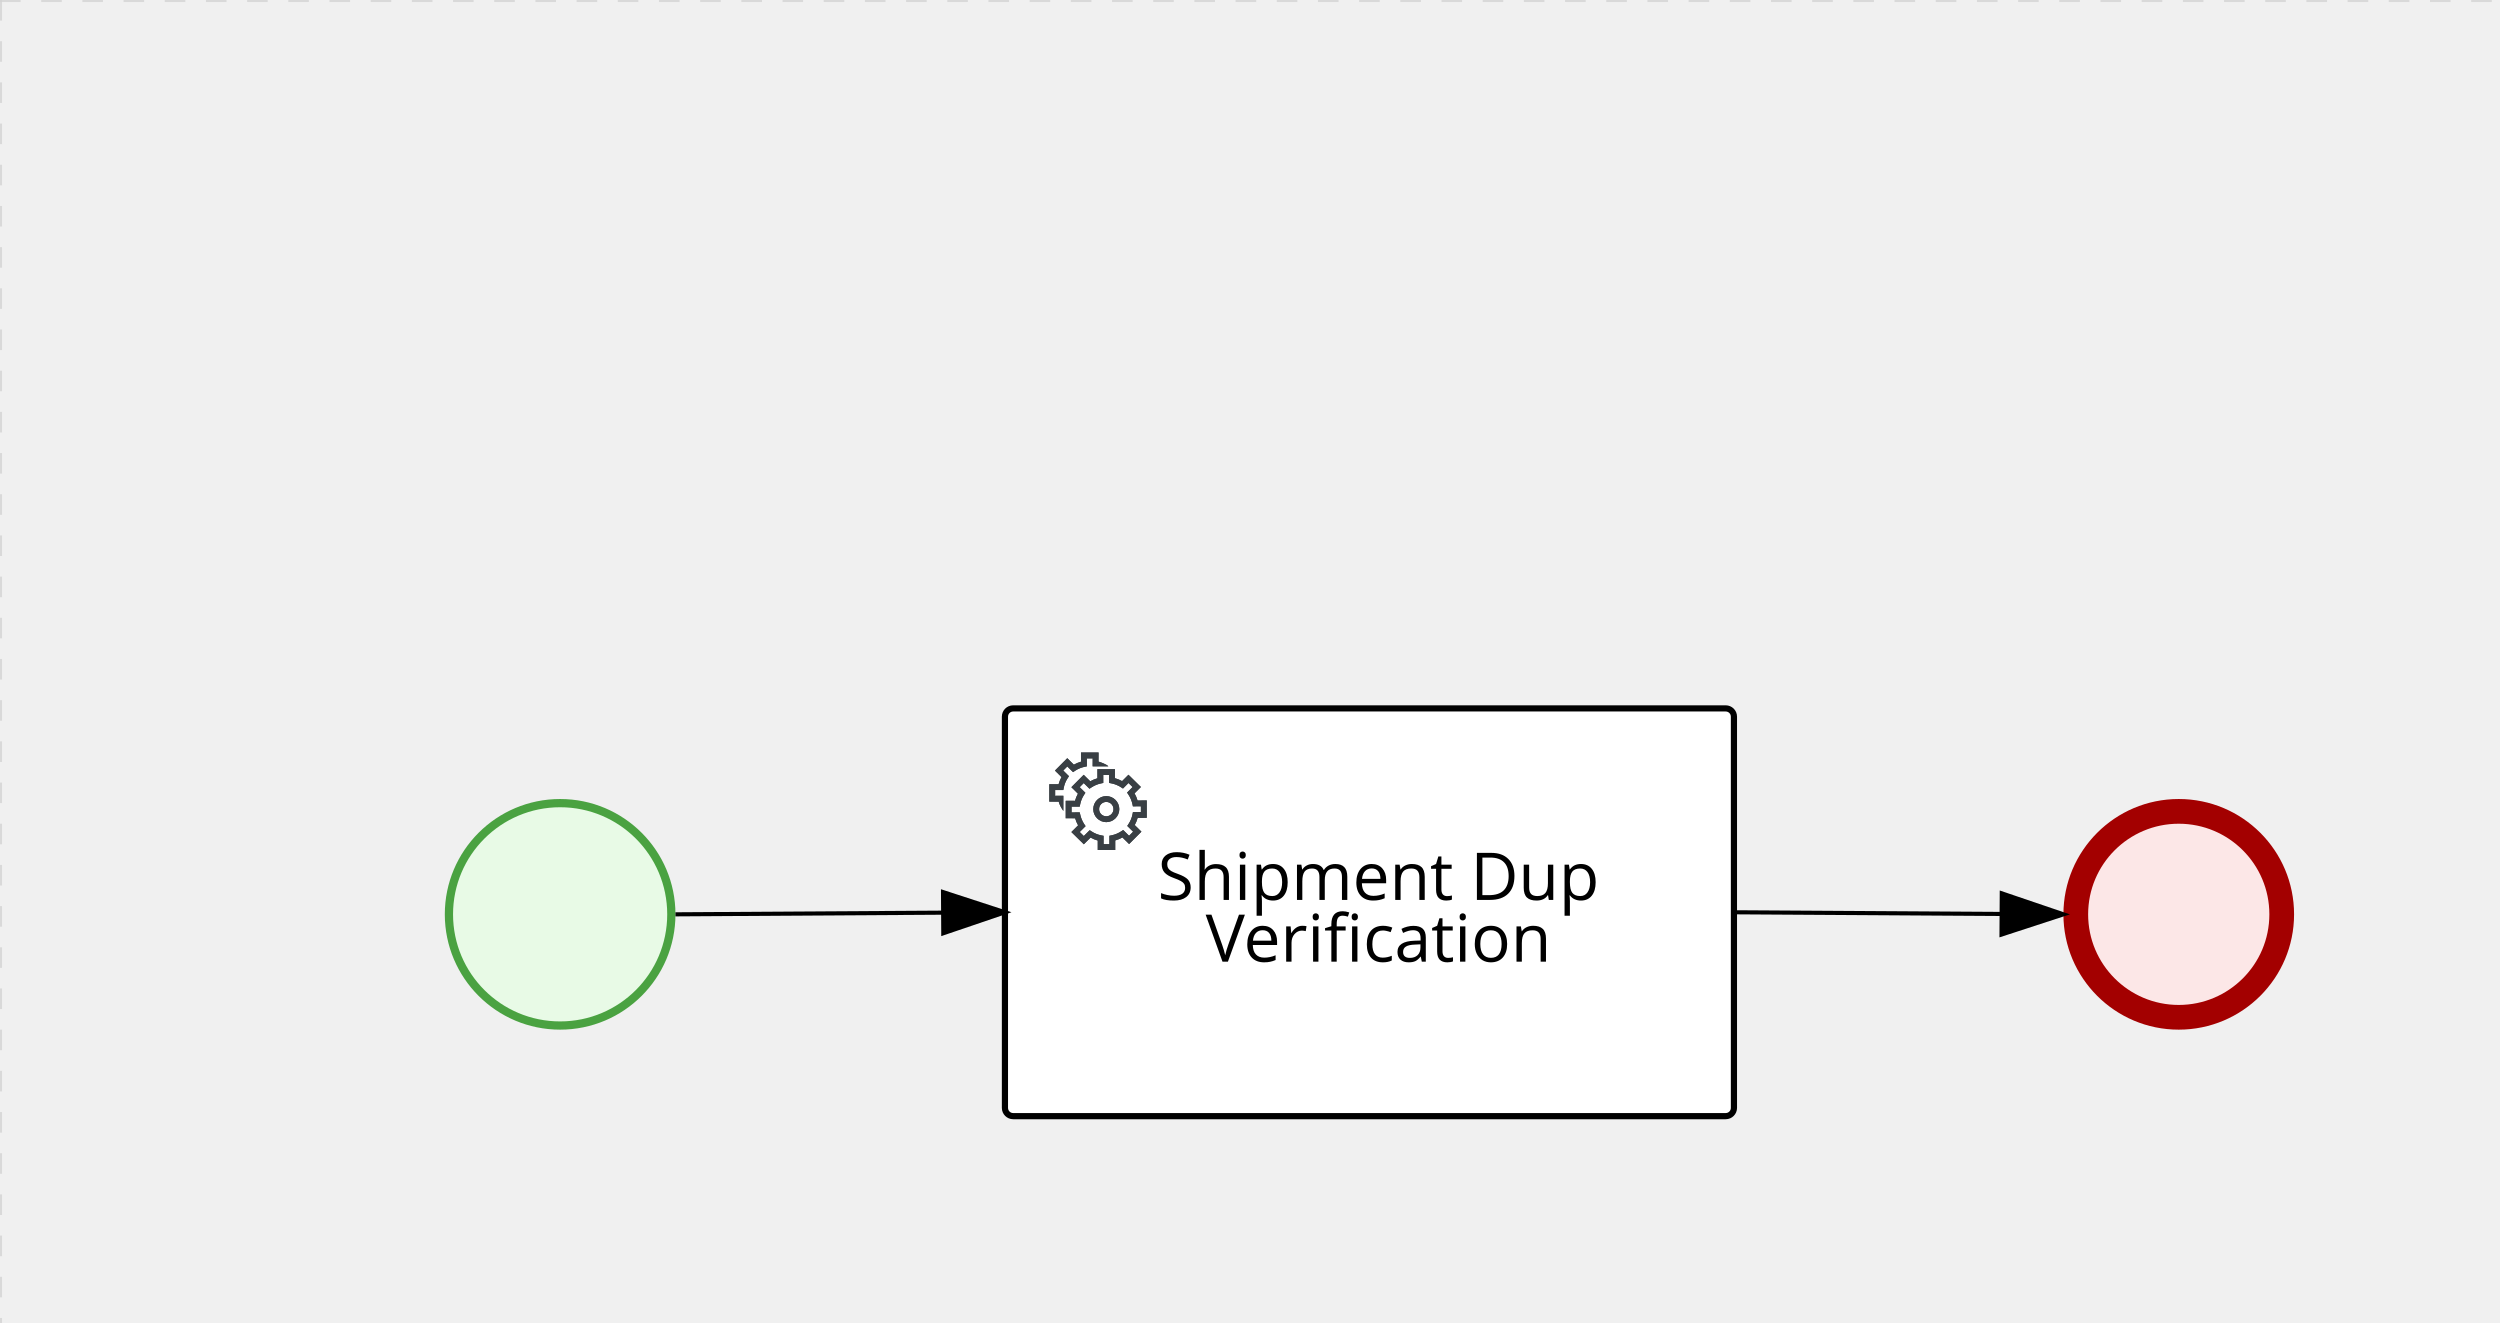
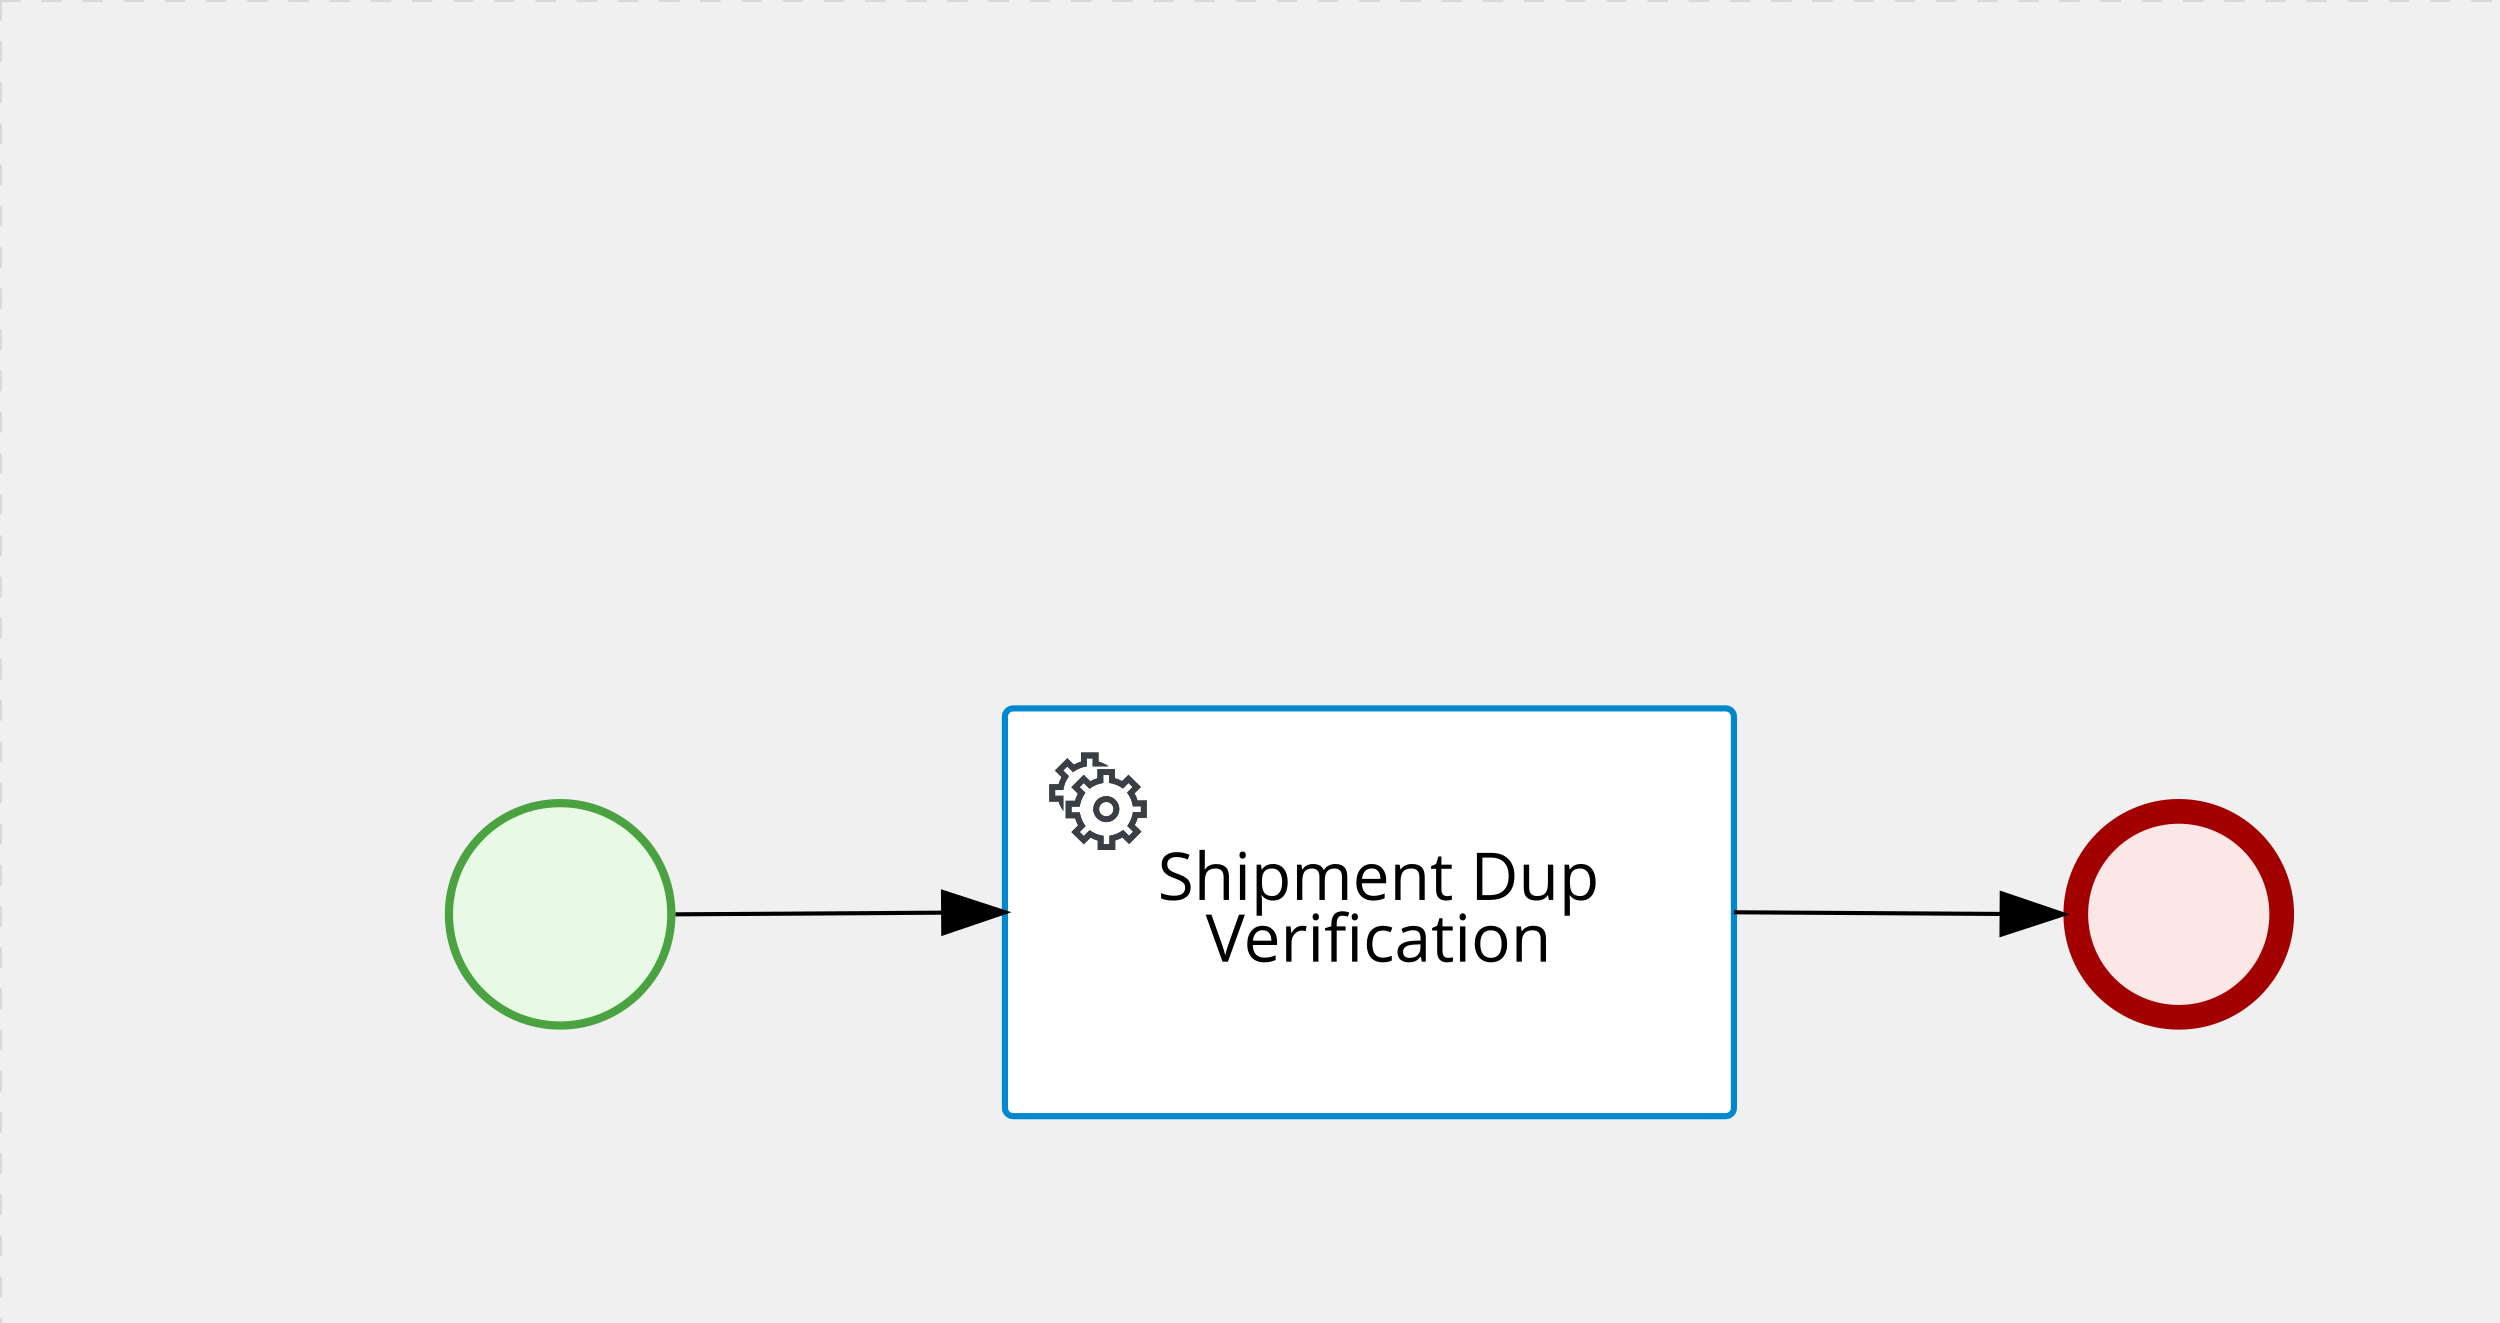
<svg xmlns="http://www.w3.org/2000/svg" version="1.1" width="607" height="321" viewBox="0 0 607 321">
  <defs />
  <g transform="matrix(1,0,0,1,0,0)">
    <g>
      <g>
        <g>
          <path fill="none" stroke="#d3d3d3" paint-order="fill stroke markers" d=" M 0 0 L 1200 0" stroke-miterlimit="10" stroke-opacity="0.8" stroke-dasharray="5" />
        </g>
        <g>
          <path fill="none" stroke="#d3d3d3" paint-order="fill stroke markers" d=" M 0 0 L 0 800" stroke-miterlimit="10" stroke-opacity="0.8" stroke-dasharray="5" />
        </g>
      </g>
      <g id="_914D6155-C729-46DC-8C8D-B719EDF729D2" bpmn2nodeid="_914D6155-C729-46DC-8C8D-B719EDF729D2" transform="matrix(1,0,0,1,108,194)">
        <g>
          <path fill="none" stroke="none" />
        </g>
        <g transform="matrix(0.125,0,0,0.125,0,0)">
          <g transform="matrix(1,0,0,1,0,0)">
            <path fill="#e8fae6" stroke="none" id="_914D6155-C729-46DC-8C8D-B719EDF729D2?shapeType=BACKGROUND" paint-order="stroke fill markers" d=" M 0 0 M 444 224 C 444 263.9 434.2 300.8 414.4 334.5 C 394.7 368.2 368 394.9 334.4 414.5 C 300.8 434.1 263.9 444 224 444 C 184.1 444 147.2 434.2 113.5 414.4 C 79.8 394.7 53.1 368 33.5 334.4 C 13.9 300.8 4 263.9 4 224 C 4 184.1 13.8 147.2 33.6 113.5 C 53.4 79.8 80.1 53.1 113.6 33.5 C 147.1 13.9 184.1 4 224 4 C 263.9 4 300.8 13.8 334.5 33.6 C 368.2 53.4 394.9 80.1 414.5 113.6 C 434.1 147.1 444 184.1 444 224 Z" />
          </g>
          <g>
            <g transform="matrix(1,0,0,1,0,0)">
              <g transform="matrix(1,0,0,1,0,0)">
                <path fill="rgb(74,162,65)" stroke="none" id="_914D6155-C729-46DC-8C8D-B719EDF729D2?shapeType=BORDER&amp;renderType=FILL" paint-order="stroke fill markers" d=" M 0 0 M 224 0 C 100.3 0 0 100.3 0 224 C 0 347.7 100.3 448 224 448 C 347.7 448 448 347.7 448 224 C 448 100.3 347.7 0 224 0 Z M 0 0 M 224 432 C 109.1 432 16 338.9 16 224 C 16 109.1 109.1 16 224 16 C 338.9 16 432 109.1 432 224 C 432 338.9 338.9 432 224 432 Z" />
              </g>
            </g>
          </g>
        </g>
        <g transform="matrix(1,0,0,1,28,61)" />
      </g>
      <g transform="matrix(1,0,0,1,108,194)" />
      <g id="_1B7F2DEB-7C04-4661-83AD-8E58244227EA" bpmn2nodeid="_1B7F2DEB-7C04-4661-83AD-8E58244227EA" transform="matrix(1,0,0,1,244,172)">
        <g>
          <path fill="none" stroke="none" />
        </g>
        <g transform="matrix(1,0,0,1,0,0)">
          <path fill="#ffffff" stroke="none" id="_1B7F2DEB-7C04-4661-83AD-8E58244227EA?shapeType=BACKGROUND" paint-order="stroke fill markers" d=" M 2 0 L 175 0 L 175 0 A 2 2 0 0 1 177 2 L 177 97 L 177 97 A 2 2 0 0 1 175 99 L 2 99 L 2 99 A 2 2 0 0 1 0 97 L 0 2 L 0 2 A 2 2 0 0 1 2 0 Z" />
        </g>
        <g transform="matrix(1,0,0,1,0,0)">
-           <path fill="none" stroke="rgb(0,0,0)" id="_1B7F2DEB-7C04-4661-83AD-8E58244227EA?shapeType=BORDER&amp;renderType=STROKE" paint-order="fill stroke markers" d=" M 2 0 L 175 0 L 175 0 A 2 2 0 0 1 177 2 L 177 97 L 177 97 A 2 2 0 0 1 175 99 L 2 99 L 2 99 A 2 2 0 0 1 0 97 L 0 2 L 0 2 A 2 2 0 0 1 2 0 Z" stroke-miterlimit="10" stroke-width="1.5" stroke-dasharray="" />
+           <path fill="none" stroke="rgb(0,136,206)" id="_1B7F2DEB-7C04-4661-83AD-8E58244227EA?shapeType=BORDER&amp;renderType=STROKE" paint-order="fill stroke markers" d=" M 2 0 L 175 0 L 175 0 A 2 2 0 0 1 177 2 L 177 97 L 177 97 A 2 2 0 0 1 175 99 L 2 99 L 2 99 A 2 2 0 0 1 0 97 L 0 2 L 0 2 A 2 2 0 0 1 2 0 Z" stroke-miterlimit="10" stroke-width="1.5" stroke-dasharray="" />
        </g>
        <g>
          <g transform="matrix(0.02,0,0,0.02,1.96,1.96)">
            <g transform="matrix(1,0,0,1,0,0)">
              <path fill="#393f44" stroke="none" id="_1B7F2DEB-7C04-4661-83AD-8E58244227EAundefined" paint-order="stroke fill markers" d=" M 0 0 M 825.746 438.174 C 825.7 475.172 825.756 512.172 825.852 549.17 C 794.298 558.097 765.465 570.554 738.236 585.814 L 658.654 507.189 L 509.848 656.857 L 589.424 735.469 C 574.052 763.02 562.049 792.299 553.672 822.711 L 440.947 822.916 L 440.947 1033.705 L 554.85 1033.295 C 565.266 1074.593 587.934 1111.72 610.512 1144.918 L 610.512 963.094 L 510.947 963.451 L 510.947 892.789 L 610.016 892.609 L 615.576 864.438 C 623.686 823.353 639.746 784.188 662.82 749.145 L 678.605 725.172 L 609.002 656.41 L 659.096 606.025 L 728.826 674.918 L 752.557 659.082 C 788.821 635.156 828.485 619.119 868.037 610.766 L 895.996 604.961 L 895.746 508.176 L 967.713 508.176 L 967.156 604.457 L 995.584 604.457 L 1155.99 604.457 C 1138.277 583.313 1064.87 555.799 1037.482 548.133 L 1038.117 438.176 C 959.717 438.174 898.252 438.18 825.746 438.174 Z M 0 0 M 1024.904 639.832 L 1025.191 750.824 C 993.637 759.751 964.804 772.207 937.574 787.469 L 857.99 708.844 L 709.184 858.512 L 788.762 937.123 C 773.389 964.676 761.385 993.954 753.008 1024.367 L 640.285 1024.57 L 640.285 1235.359 L 754.186 1234.951 C 763.151 1266.208 775.58 1294.751 790.811 1321.697 L 709.316 1402.873 L 859.781 1550.752 L 940.982 1469.928 C 968.797 1485.372 998.363 1497.364 1029.016 1505.709 L 1029.069 1620.422 C 1101.46 1621.056 1178.536 1620.729 1240.405 1620.723 L 1240.405 1504.652 C 1271.982 1495.748 1300.906 1483.201 1328.141 1467.947 L 1409.276 1547.943 L 1558.18 1398.463 L 1476.875 1318.34 C 1492.282 1290.714 1504.288 1261.386 1512.674 1230.941 L 1623.053 1230.26 L 1623.053 1019.674 L 1511.436 1020.354 C 1502.463 989.067 1490.214 960.717 1474.781 933.592 L 1551.903 856.273 L 1401.522 708.143 L 1324.5 785.428 C 1296.8 770.109 1267.354 758.145 1236.821 749.789 L 1237.453 639.832 L 1024.905 639.832 Z M 0 0 M 1095.084 709.832 L 1167.051 709.832 L 1166.496 806.115 L 1194.922 811.693 C 1236.194 819.792 1275.752 835.833 1310.937 858.766 L 1334.762 874.295 L 1401.978 806.85 L 1452.596 856.711 L 1385.285 924.193 L 1401.48 948.1 C 1425.245 983.972 1441.009 1022.75 1449.908 1062.68 L 1455.764 1090.691 L 1553.045 1090.1 L 1553.045 1160.689 L 1456.307 1161.285 L 1450.75 1189.297 C 1442.59 1230.428 1426.565 1269.591 1403.451 1304.695 L 1387.648 1328.701 L 1458.906 1398.924 L 1408.82 1449.203 L 1337.555 1378.938 L 1313.865 1394.676 C 1277.59 1418.382 1238.241 1434.799 1198.541 1442.887 L 1170.396 1448.508 L 1170.396 1550.723 C 1151.155 1550.77 1130.166 1550.74 1099.027 1550.696 L 1098.982 1449.247 L 1070.711 1443.725 C 1029.381 1435.654 989.888 1419.688 954.764 1396.659 L 931.01 1381.084 L 859.469 1452.295 L 808.844 1402.538 L 880.484 1331.176 L 864.137 1307.172 C 840.35 1271.378 824.614 1232.56 815.699 1192.676 L 809.85 1164.75 L 710.285 1165.106 L 710.285 1094.446 L 809.353 1094.264 L 814.914 1066.096 C 823.024 1025.011 839.084 985.844 862.158 950.801 L 877.943 926.827 L 808.338 858.065 L 858.432 807.68 L 928.164 876.573 L 951.894 860.739 C 988.204 836.969 1026.735 821.197 1067.375 812.424 L 1095.336 806.62 L 1095.084 709.832 Z M 0 0 M 1132.25 967.035 C 1045.603 967.035 974.611 1038.029 974.611 1124.676 C 974.611 1211.323 1045.603 1282.312 1132.25 1282.312 C 1218.897 1282.312 1289.889 1211.323 1289.889 1124.676 C 1289.889 1038.029 1218.897 967.035 1132.25 967.035 Z M 0 0 M 1132.25 1037.035 C 1181.066 1037.035 1219.889 1075.86 1219.889 1124.676 C 1219.889 1173.492 1181.066 1212.312 1132.25 1212.312 C 1083.434 1212.312 1044.613 1173.492 1044.613 1124.676 C 1044.613 1075.86 1083.434 1037.035 1132.25 1037.035 Z" />
            </g>
            <g transform="matrix(1,0,0,1,0,0)">
              <path fill="none" stroke="black" id="_1B7F2DEB-7C04-4661-83AD-8E58244227EAundefined" paint-order="fill stroke markers" d=" M 0 0 M 825.746 438.174 C 825.7 475.172 825.756 512.172 825.852 549.17 C 794.298 558.097 765.465 570.554 738.236 585.814 L 658.654 507.189 L 509.848 656.857 L 589.424 735.469 C 574.052 763.02 562.049 792.299 553.672 822.711 L 440.947 822.916 L 440.947 1033.705 L 554.85 1033.295 C 565.266 1074.593 587.934 1111.72 610.512 1144.918 L 610.512 963.094 L 510.947 963.451 L 510.947 892.789 L 610.016 892.609 L 615.576 864.438 C 623.686 823.353 639.746 784.188 662.82 749.145 L 678.605 725.172 L 609.002 656.41 L 659.096 606.025 L 728.826 674.918 L 752.557 659.082 C 788.821 635.156 828.485 619.119 868.037 610.766 L 895.996 604.961 L 895.746 508.176 L 967.713 508.176 L 967.156 604.457 L 995.584 604.457 L 1155.99 604.457 C 1138.277 583.313 1064.87 555.799 1037.482 548.133 L 1038.117 438.176 C 959.717 438.174 898.252 438.18 825.746 438.174 Z M 0 0 M 1024.904 639.832 L 1025.191 750.824 C 993.637 759.751 964.804 772.207 937.574 787.469 L 857.99 708.844 L 709.184 858.512 L 788.762 937.123 C 773.389 964.676 761.385 993.954 753.008 1024.367 L 640.285 1024.57 L 640.285 1235.359 L 754.186 1234.951 C 763.151 1266.208 775.58 1294.751 790.811 1321.697 L 709.316 1402.873 L 859.781 1550.752 L 940.982 1469.928 C 968.797 1485.372 998.363 1497.364 1029.016 1505.709 L 1029.069 1620.422 C 1101.46 1621.056 1178.536 1620.729 1240.405 1620.723 L 1240.405 1504.652 C 1271.982 1495.748 1300.906 1483.201 1328.141 1467.947 L 1409.276 1547.943 L 1558.18 1398.463 L 1476.875 1318.34 C 1492.282 1290.714 1504.288 1261.386 1512.674 1230.941 L 1623.053 1230.26 L 1623.053 1019.674 L 1511.436 1020.354 C 1502.463 989.067 1490.214 960.717 1474.781 933.592 L 1551.903 856.273 L 1401.522 708.143 L 1324.5 785.428 C 1296.8 770.109 1267.354 758.145 1236.821 749.789 L 1237.453 639.832 L 1024.905 639.832 Z M 0 0 M 1095.084 709.832 L 1167.051 709.832 L 1166.496 806.115 L 1194.922 811.693 C 1236.194 819.792 1275.752 835.833 1310.937 858.766 L 1334.762 874.295 L 1401.978 806.85 L 1452.596 856.711 L 1385.285 924.193 L 1401.48 948.1 C 1425.245 983.972 1441.009 1022.75 1449.908 1062.68 L 1455.764 1090.691 L 1553.045 1090.1 L 1553.045 1160.689 L 1456.307 1161.285 L 1450.75 1189.297 C 1442.59 1230.428 1426.565 1269.591 1403.451 1304.695 L 1387.648 1328.701 L 1458.906 1398.924 L 1408.82 1449.203 L 1337.555 1378.938 L 1313.865 1394.676 C 1277.59 1418.382 1238.241 1434.799 1198.541 1442.887 L 1170.396 1448.508 L 1170.396 1550.723 C 1151.155 1550.77 1130.166 1550.74 1099.027 1550.696 L 1098.982 1449.247 L 1070.711 1443.725 C 1029.381 1435.654 989.888 1419.688 954.764 1396.659 L 931.01 1381.084 L 859.469 1452.295 L 808.844 1402.538 L 880.484 1331.176 L 864.137 1307.172 C 840.35 1271.378 824.614 1232.56 815.699 1192.676 L 809.85 1164.75 L 710.285 1165.106 L 710.285 1094.446 L 809.353 1094.264 L 814.914 1066.096 C 823.024 1025.011 839.084 985.844 862.158 950.801 L 877.943 926.827 L 808.338 858.065 L 858.432 807.68 L 928.164 876.573 L 951.894 860.739 C 988.204 836.969 1026.735 821.197 1067.375 812.424 L 1095.336 806.62 L 1095.084 709.832 Z M 0 0 M 1132.25 967.035 C 1045.603 967.035 974.611 1038.029 974.611 1124.676 C 974.611 1211.323 1045.603 1282.312 1132.25 1282.312 C 1218.897 1282.312 1289.889 1211.323 1289.889 1124.676 C 1289.889 1038.029 1218.897 967.035 1132.25 967.035 Z M 0 0 M 1132.25 1037.035 C 1181.066 1037.035 1219.889 1075.86 1219.889 1124.676 C 1219.889 1173.492 1181.066 1212.312 1132.25 1212.312 C 1083.434 1212.312 1044.613 1173.492 1044.613 1124.676 C 1044.613 1075.86 1083.434 1037.035 1132.25 1037.035 Z" stroke-miterlimit="10" stroke-dasharray="" />
            </g>
            <g transform="matrix(1,0,0,1,0,0)">
              <path fill="#393f44" stroke="none" id="_1B7F2DEB-7C04-4661-83AD-8E58244227EAundefined" paint-order="stroke fill markers" d=" M 0 0 M 825.746 438.174 C 825.7 475.172 825.756 512.172 825.852 549.17 C 794.298 558.097 765.465 570.554 738.236 585.814 L 658.654 507.189 L 509.848 656.857 L 589.424 735.469 C 574.052 763.02 562.049 792.299 553.672 822.711 L 440.947 822.916 L 440.947 1033.705 L 554.85 1033.295 C 565.266 1074.593 587.934 1111.72 610.512 1144.918 L 610.512 963.094 L 510.947 963.451 L 510.947 892.789 L 610.016 892.609 L 615.576 864.438 C 623.686 823.353 639.746 784.188 662.82 749.145 L 678.605 725.172 L 609.002 656.41 L 659.096 606.025 L 728.826 674.918 L 752.557 659.082 C 788.821 635.156 828.485 619.119 868.037 610.766 L 895.996 604.961 L 895.746 508.176 L 967.713 508.176 L 967.156 604.457 L 995.584 604.457 L 1155.99 604.457 C 1138.277 583.313 1064.87 555.799 1037.482 548.133 L 1038.117 438.176 C 959.717 438.174 898.252 438.18 825.746 438.174 Z M 0 0 M 1024.904 639.832 L 1025.191 750.824 C 993.637 759.751 964.804 772.207 937.574 787.469 L 857.99 708.844 L 709.184 858.512 L 788.762 937.123 C 773.389 964.676 761.385 993.954 753.008 1024.367 L 640.285 1024.57 L 640.285 1235.359 L 754.186 1234.951 C 763.151 1266.208 775.58 1294.751 790.811 1321.697 L 709.316 1402.873 L 859.781 1550.752 L 940.982 1469.928 C 968.797 1485.372 998.363 1497.364 1029.016 1505.709 L 1029.069 1620.422 C 1101.46 1621.056 1178.536 1620.729 1240.405 1620.723 L 1240.405 1504.652 C 1271.982 1495.748 1300.906 1483.201 1328.141 1467.947 L 1409.276 1547.943 L 1558.18 1398.463 L 1476.875 1318.34 C 1492.282 1290.714 1504.288 1261.386 1512.674 1230.941 L 1623.053 1230.26 L 1623.053 1019.674 L 1511.436 1020.354 C 1502.463 989.067 1490.214 960.717 1474.781 933.592 L 1551.903 856.273 L 1401.522 708.143 L 1324.5 785.428 C 1296.8 770.109 1267.354 758.145 1236.821 749.789 L 1237.453 639.832 L 1024.905 639.832 Z M 0 0 M 1095.084 709.832 L 1167.051 709.832 L 1166.496 806.115 L 1194.922 811.693 C 1236.194 819.792 1275.752 835.833 1310.937 858.766 L 1334.762 874.295 L 1401.978 806.85 L 1452.596 856.711 L 1385.285 924.193 L 1401.48 948.1 C 1425.245 983.972 1441.009 1022.75 1449.908 1062.68 L 1455.764 1090.691 L 1553.045 1090.1 L 1553.045 1160.689 L 1456.307 1161.285 L 1450.75 1189.297 C 1442.59 1230.428 1426.565 1269.591 1403.451 1304.695 L 1387.648 1328.701 L 1458.906 1398.924 L 1408.82 1449.203 L 1337.555 1378.938 L 1313.865 1394.676 C 1277.59 1418.382 1238.241 1434.799 1198.541 1442.887 L 1170.396 1448.508 L 1170.396 1550.723 C 1151.155 1550.77 1130.166 1550.74 1099.027 1550.696 L 1098.982 1449.247 L 1070.711 1443.725 C 1029.381 1435.654 989.888 1419.688 954.764 1396.659 L 931.01 1381.084 L 859.469 1452.295 L 808.844 1402.538 L 880.484 1331.176 L 864.137 1307.172 C 840.35 1271.378 824.614 1232.56 815.699 1192.676 L 809.85 1164.75 L 710.285 1165.106 L 710.285 1094.446 L 809.353 1094.264 L 814.914 1066.096 C 823.024 1025.011 839.084 985.844 862.158 950.801 L 877.943 926.827 L 808.338 858.065 L 858.432 807.68 L 928.164 876.573 L 951.894 860.739 C 988.204 836.969 1026.735 821.197 1067.375 812.424 L 1095.336 806.62 L 1095.084 709.832 Z M 0 0 M 1132.25 967.035 C 1045.603 967.035 974.611 1038.029 974.611 1124.676 C 974.611 1211.323 1045.603 1282.312 1132.25 1282.312 C 1218.897 1282.312 1289.889 1211.323 1289.889 1124.676 C 1289.889 1038.029 1218.897 967.035 1132.25 967.035 Z M 0 0 M 1132.25 1037.035 C 1181.066 1037.035 1219.889 1075.86 1219.889 1124.676 C 1219.889 1173.492 1181.066 1212.312 1132.25 1212.312 C 1083.434 1212.312 1044.613 1173.492 1044.613 1124.676 C 1044.613 1075.86 1083.434 1037.035 1132.25 1037.035 Z" />
            </g>
          </g>
        </g>
        <g transform="matrix(1,0,0,1,35,34.5)">
          <text fill="#000000" stroke="none" font-family="Open Sans" font-size="12pt" font-style="normal" font-weight="normal" text-decoration="normal" x="55.691" y="12" text-anchor="middle" dominant-baseline="alphabetic">Shipment Dup </text>
          <text fill="#000000" stroke="none" font-family="Open Sans" font-size="12pt" font-style="normal" font-weight="normal" text-decoration="normal" x="55.691" y="27" text-anchor="middle" dominant-baseline="alphabetic">   Verification    </text>
        </g>
      </g>
      <g id="_1EB3C47A-E371-41F7-A669-9104F87C8B09" bpmn2nodeid="_1EB3C47A-E371-41F7-A669-9104F87C8B09">
        <g>
-           <path fill="none" stroke="#000000" paint-order="fill stroke markers" d=" M 164 222 L 229 221.594" stroke-miterlimit="10" stroke-dasharray="" />
+           <path fill="none" stroke="rgb(0,0,0)" paint-order="fill stroke markers" d=" M 164 222 L 229 221.594" stroke-miterlimit="10" stroke-dasharray="" />
        </g>
        <g transform="matrix(1,0,0,1,164,222)" />
        <g transform="matrix(0.006249878,0.9999805,-0.9999805,0.006249878,243.9688,216.5001)">
-           <path fill="#000000" stroke="#000000" paint-order="fill stroke markers" d=" M 10 15 L 0 15 L 5 0 Z" stroke-miterlimit="10" stroke-dasharray="" />
+           <path fill="rgb(0,0,0)" stroke="rgb(0,0,0)" paint-order="fill stroke markers" d=" M 10 15 L 0 15 L 5 0 Z" stroke-miterlimit="10" stroke-dasharray="" />
        </g>
        <g transform="matrix(1,0,0,1,164.0625,211.7502)" />
      </g>
-       <g transform="matrix(1,0,0,1,244,172)" />
      <g id="_8C11C804-B97B-4F2C-9193-729A429D33EF" bpmn2nodeid="_8C11C804-B97B-4F2C-9193-729A429D33EF" transform="matrix(1,0,0,1,501,194)">
        <g>
          <path fill="none" stroke="none" />
        </g>
        <g transform="matrix(0.125,0,0,0.125,0,0)">
          <g transform="matrix(1,0,0,1,0,0)">
            <path fill="#fce7e7" stroke="none" id="_8C11C804-B97B-4F2C-9193-729A429D33EF?shapeType=BACKGROUND" paint-order="stroke fill markers" d=" M 0 0 M 444 224 C 444 263.9 434.2 300.8 414.4 334.5 C 394.7 368.2 368 394.9 334.4 414.5 C 300.8 434.1 263.9 444 224 444 C 184.1 444 147.2 434.2 113.5 414.4 C 79.8 394.7 53.1 368 33.5 334.4 C 13.9 300.8 4 263.9 4 224 C 4 184.1 13.8 147.2 33.6 113.5 C 53.4 79.8 80.1 53.1 113.6 33.5 C 147.1 13.9 184.1 4 224 4 C 263.9 4 300.8 13.8 334.5 33.6 C 368.2 53.4 394.9 80.1 414.5 113.6 C 434.1 147.1 444 184.1 444 224 Z" />
          </g>
          <g>
            <g transform="matrix(1,0,0,1,0,0)">
              <g transform="matrix(1,0,0,1,0,0)">
                <path fill="rgb(163,0,0)" stroke="none" id="_8C11C804-B97B-4F2C-9193-729A429D33EF?shapeType=BORDER&amp;renderType=FILL" paint-order="stroke fill markers" d=" M 0 0 M 224 0 C 100.3 0 0 100.3 0 224 C 0 347.7 100.3 448 224 448 C 347.7 448 448 347.7 448 224 C 448 100.3 347.7 0 224 0 Z M 0 0 M 224 400 C 126.8 400 48 321.2 48 224 C 48 126.8 126.8 48 224 48 C 321.2 48 400 126.8 400 224 C 400 321.2 321.2 400 224 400 Z" />
              </g>
            </g>
          </g>
        </g>
        <g transform="matrix(1,0,0,1,28,61)" />
      </g>
      <g id="_B157A780-CA33-4CE9-AA86-7F84452569DC" bpmn2nodeid="_B157A780-CA33-4CE9-AA86-7F84452569DC">
        <g>
          <path fill="none" stroke="#000000" paint-order="fill stroke markers" d=" M 421 221.5 L 486 221.906" stroke-miterlimit="10" stroke-dasharray="" />
        </g>
        <g transform="matrix(1,0,0,1,421,221.5)" />
        <g transform="matrix(-0.006249878,0.9999805,-0.9999805,-0.006249878,501.0312,217.0001)">
          <path fill="#000000" stroke="#000000" paint-order="fill stroke markers" d=" M 10 15 L 0 15 L 5 0 Z" stroke-miterlimit="10" stroke-dasharray="" />
        </g>
        <g transform="matrix(1,0,0,1,421.0625,211.7502)" />
      </g>
      <g transform="matrix(1,0,0,1,501,194)" />
+       <g transform="matrix(1,0,0,1,244,172)" />
    </g>
  </g>
</svg>
